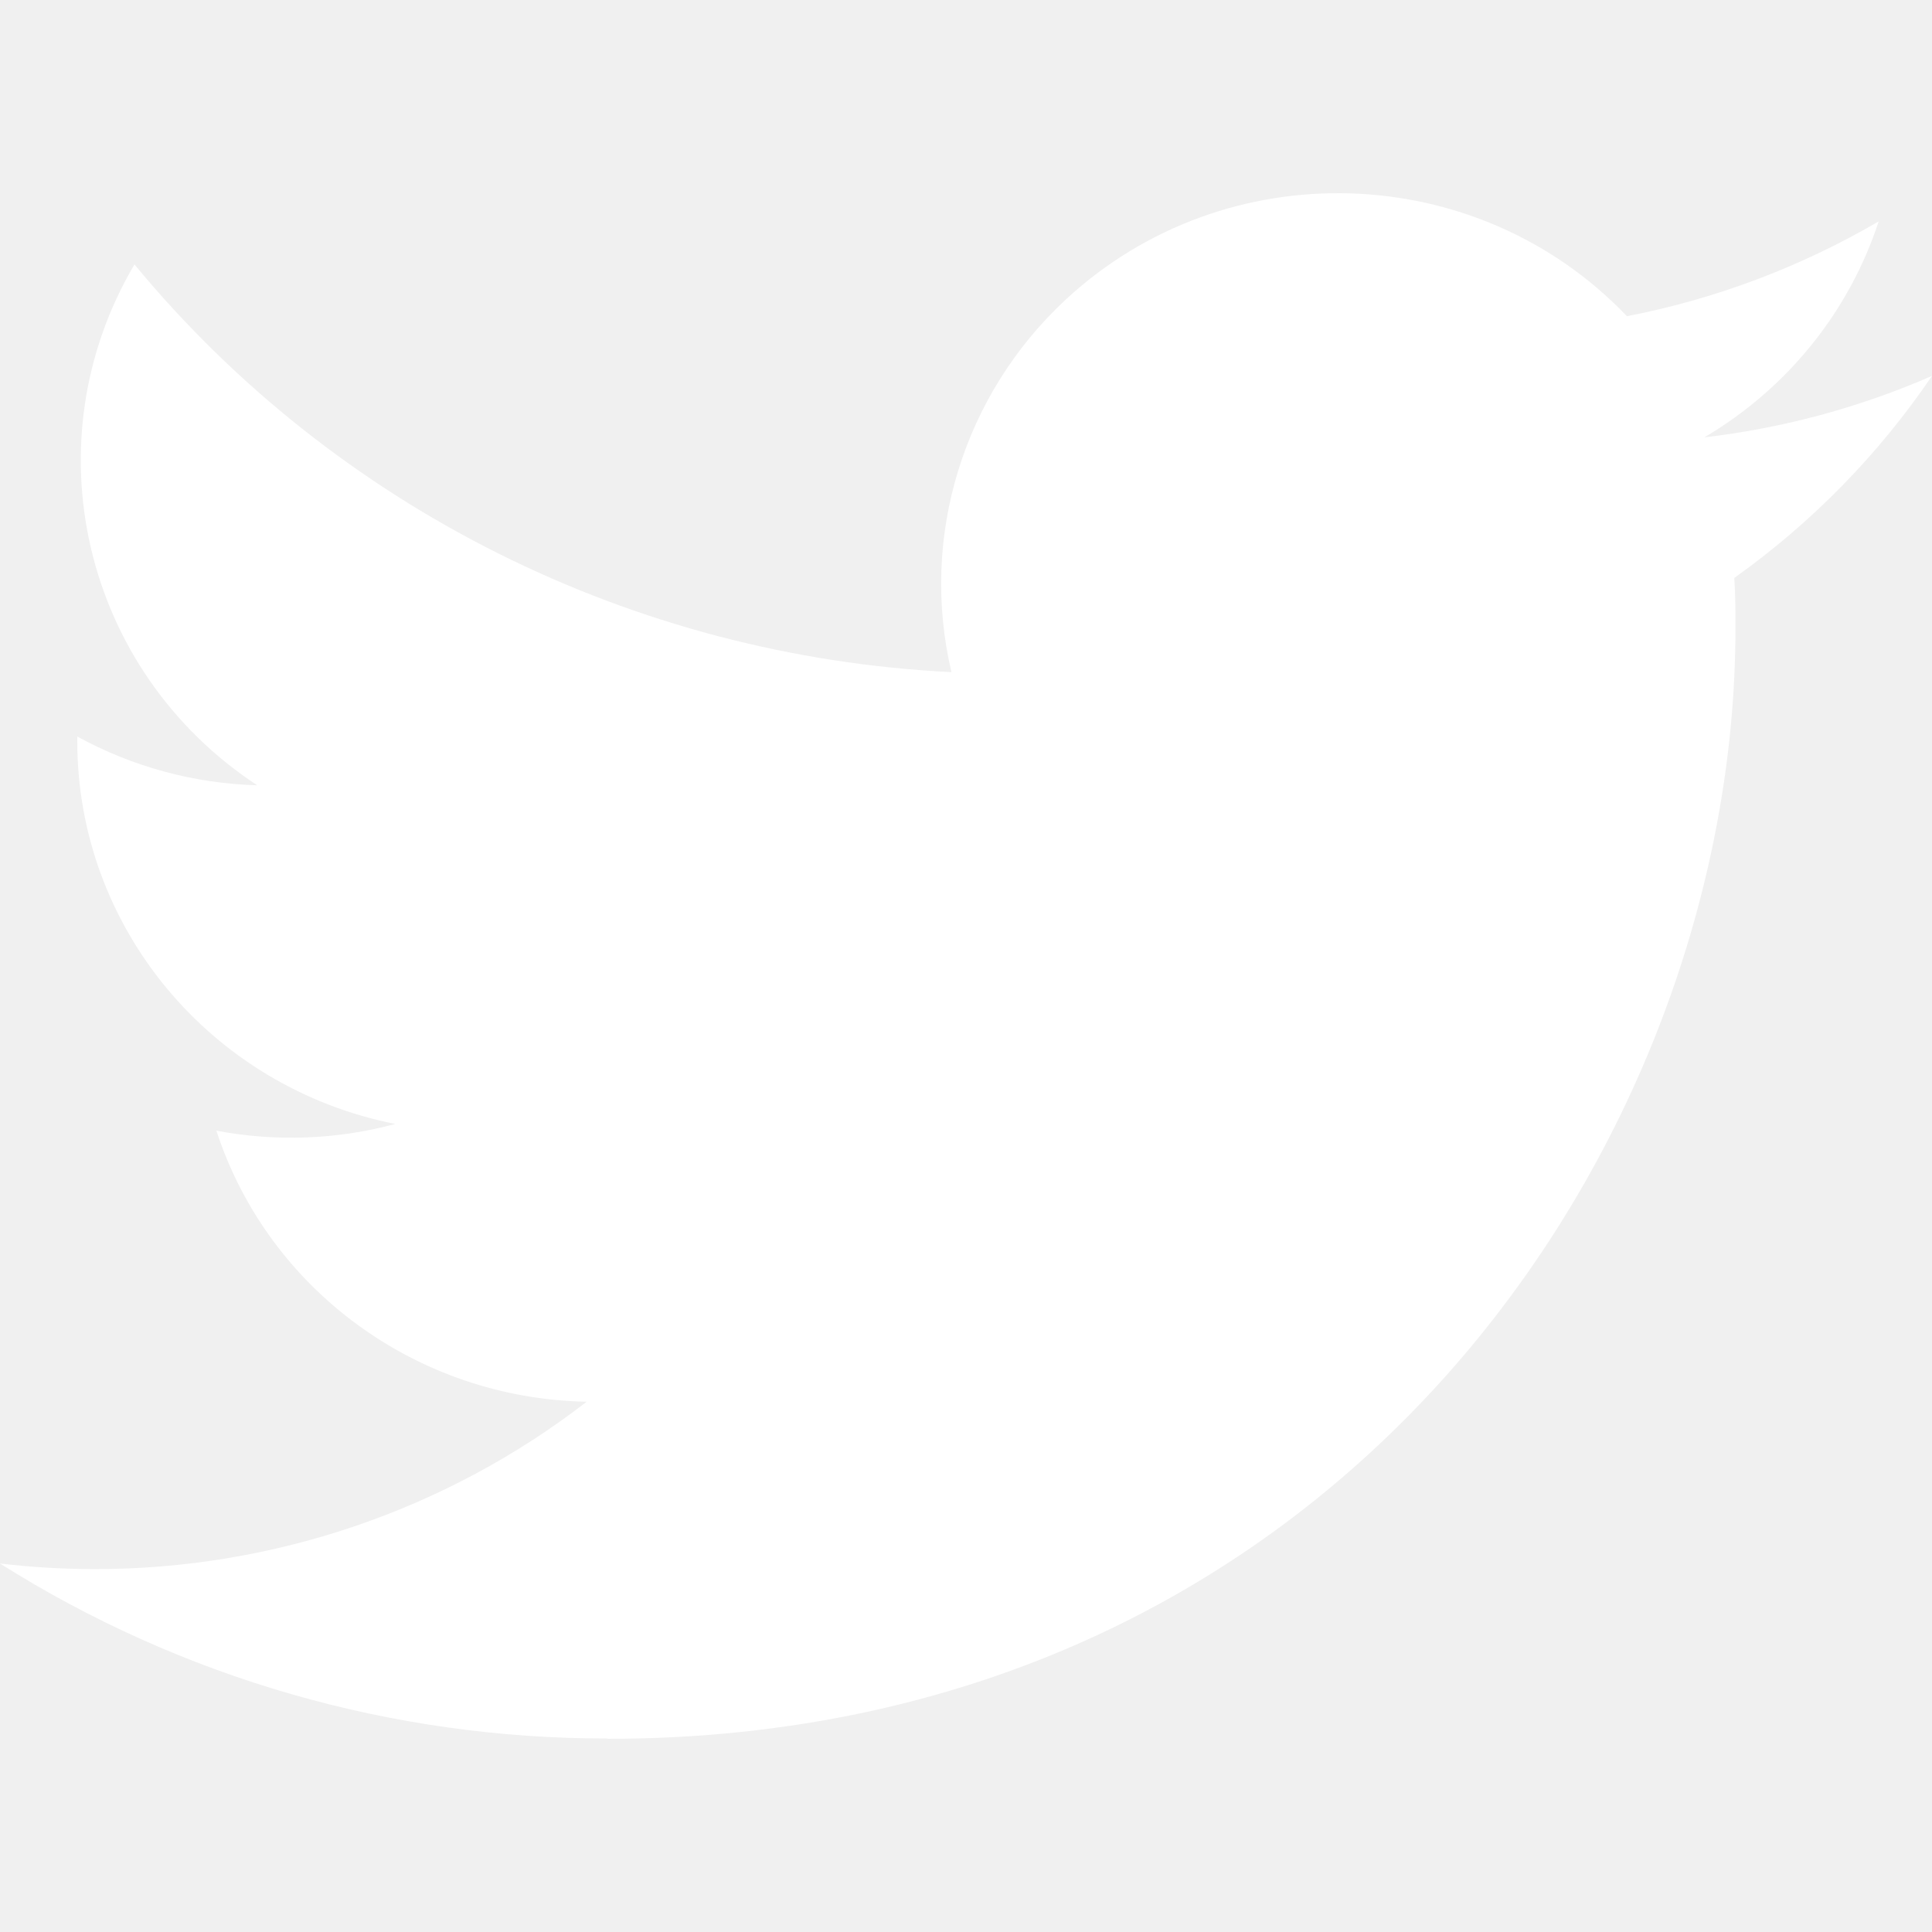
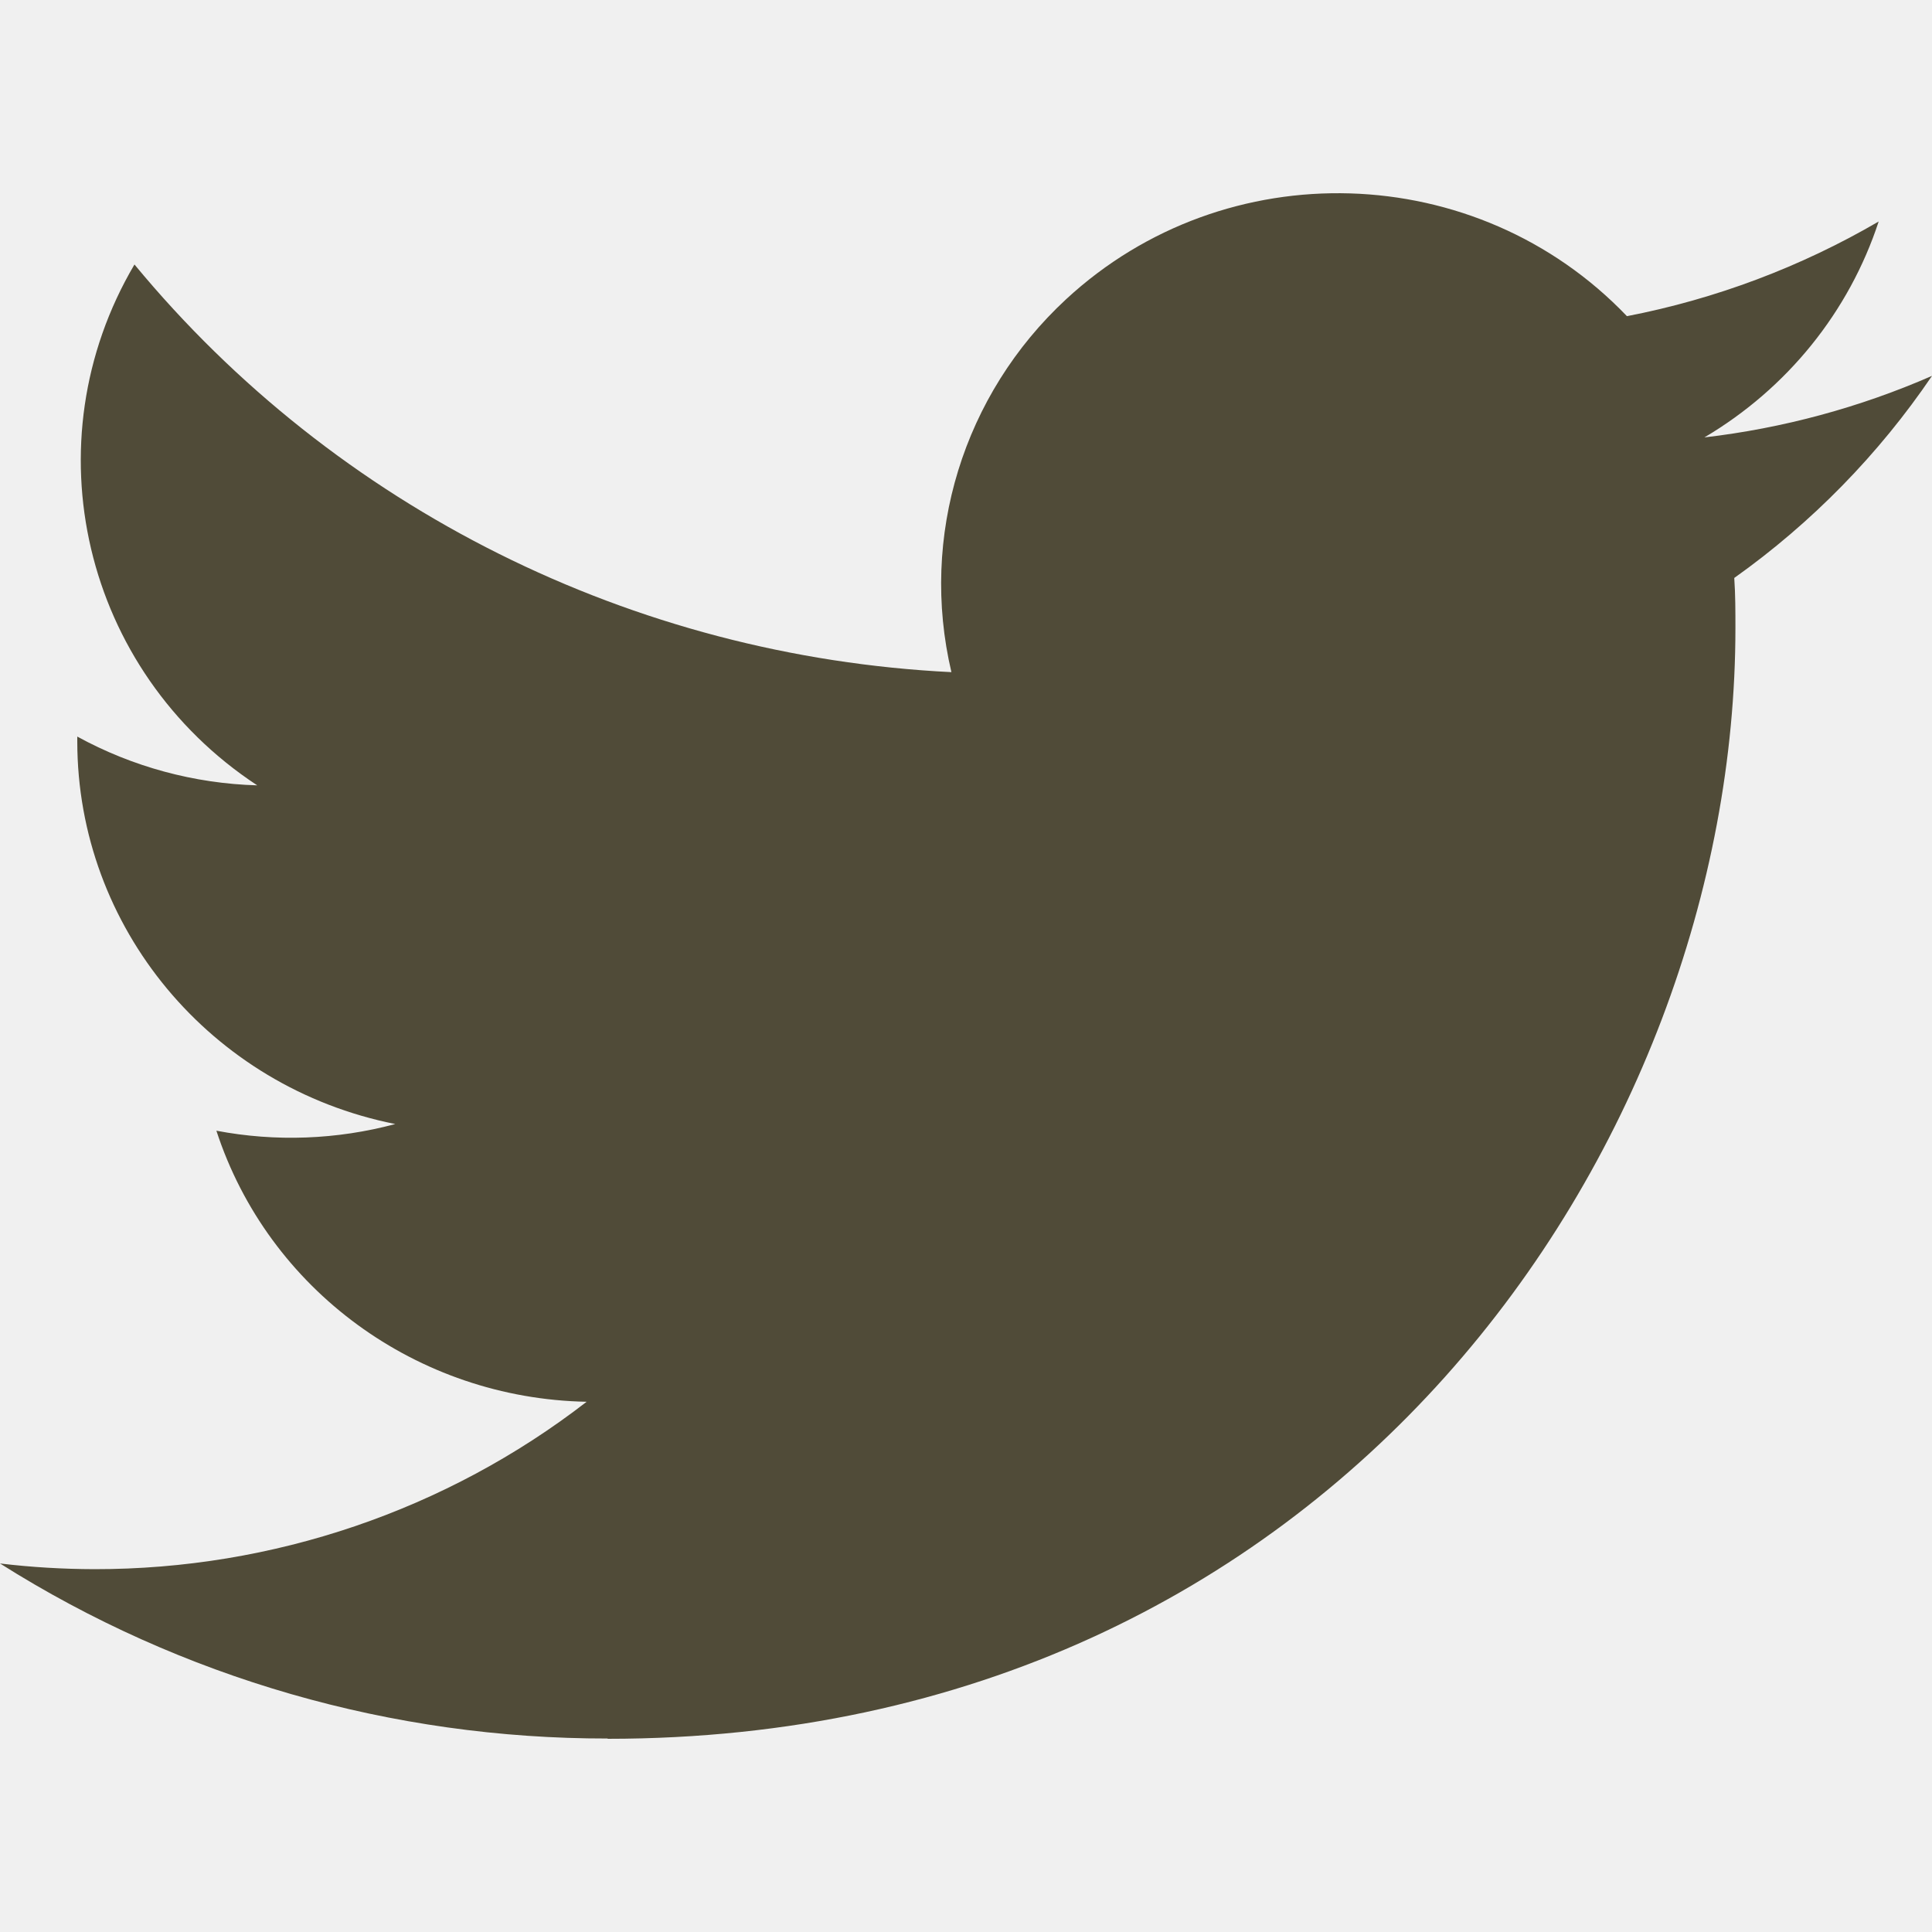
- <svg xmlns="http://www.w3.org/2000/svg" width="30" height="30" viewBox="0 0 30 30" fill="none">
-   <path fill-rule="evenodd" clip-rule="evenodd" d="M9.435 27C20.756 27 26.948 17.765 26.948 9.758C26.948 9.495 26.948 9.234 26.93 8.974C28.134 8.117 29.174 7.054 30 5.837C28.878 6.327 27.686 6.649 26.466 6.791C27.75 6.033 28.712 4.843 29.172 3.438C27.963 4.144 26.642 4.643 25.263 4.91C22.932 2.47 19.034 2.352 16.554 4.647C14.957 6.127 14.277 8.333 14.774 10.437C9.825 10.192 5.214 7.891 2.088 4.106C0.455 6.875 1.29 10.416 3.994 12.194C3.015 12.166 2.057 11.907 1.2 11.437V11.514C1.202 14.398 3.267 16.882 6.138 17.453C5.232 17.697 4.281 17.732 3.36 17.557C4.165 20.026 6.477 21.717 9.11 21.766C6.93 23.452 4.237 24.368 1.466 24.365C0.977 24.364 0.487 24.336 0 24.278C2.816 26.056 6.09 27 9.435 26.995" fill="white" />
+ <svg xmlns="http://www.w3.org/2000/svg" width="800px" height="800px" viewBox="0 -2 20 20" version="1.1" fill="#504B38">
+   <g id="SVGRepo_bgCarrier" stroke-width="0" />
+   <g id="SVGRepo_tracerCarrier" stroke-linecap="round" stroke-linejoin="round" />
+   <g id="SVGRepo_iconCarrier">
+     <defs> </defs>
+     <g id="Page-1" stroke="none" stroke-width="1" fill="none" fill-rule="evenodd">
+       <g id="Dribbble-Light-Preview" transform="translate(-60, -7521)" fill="#504B38">
+         <g id="icons" transform="translate(56, 160)">
+           <path d="M10.29,7377 C17.837,7377 21.965,7370.844 21.965,7365.505 C21.965,7365.33 21.965,7365.156 21.953,7364.983 C22.756,7364.412 23.449,7363.703 24,7362.891 C23.252,7363.218 22.457,7363.433 21.644,7363.528 C22.5,7363.022 23.141,7362.229 23.448,7361.293 C22.642,7361.763 21.761,7362.095 20.842,7362.273 C19.288,7360.647 16.689,7360.568 15.036,7362.098 C13.971,7363.084 13.518,7364.555 13.849,7365.958 C10.55,7365.795 7.476,7364.261 5.392,7361.738 C4.303,7363.584 4.86,7365.945 6.663,7367.13 C6.01,7367.111 5.371,7366.938 4.8,7366.625 L4.8,7366.676 C4.801,7368.599 6.178,7370.255 8.092,7370.636 C7.488,7370.798 6.854,7370.822 6.24,7370.705 C6.777,7372.351 8.318,7373.478 10.073,7373.511 C8.62,7374.635 6.825,7375.246 4.977,7375.244 C4.651,7375.243 4.325,7375.224 4,7375.185 C5.877,7376.371 8.06,7377 10.29,7376.997" id="twitter-[#504B38]"> </path>
+         </g>
+       </g>
+     </g>
+   </g>
</svg>
